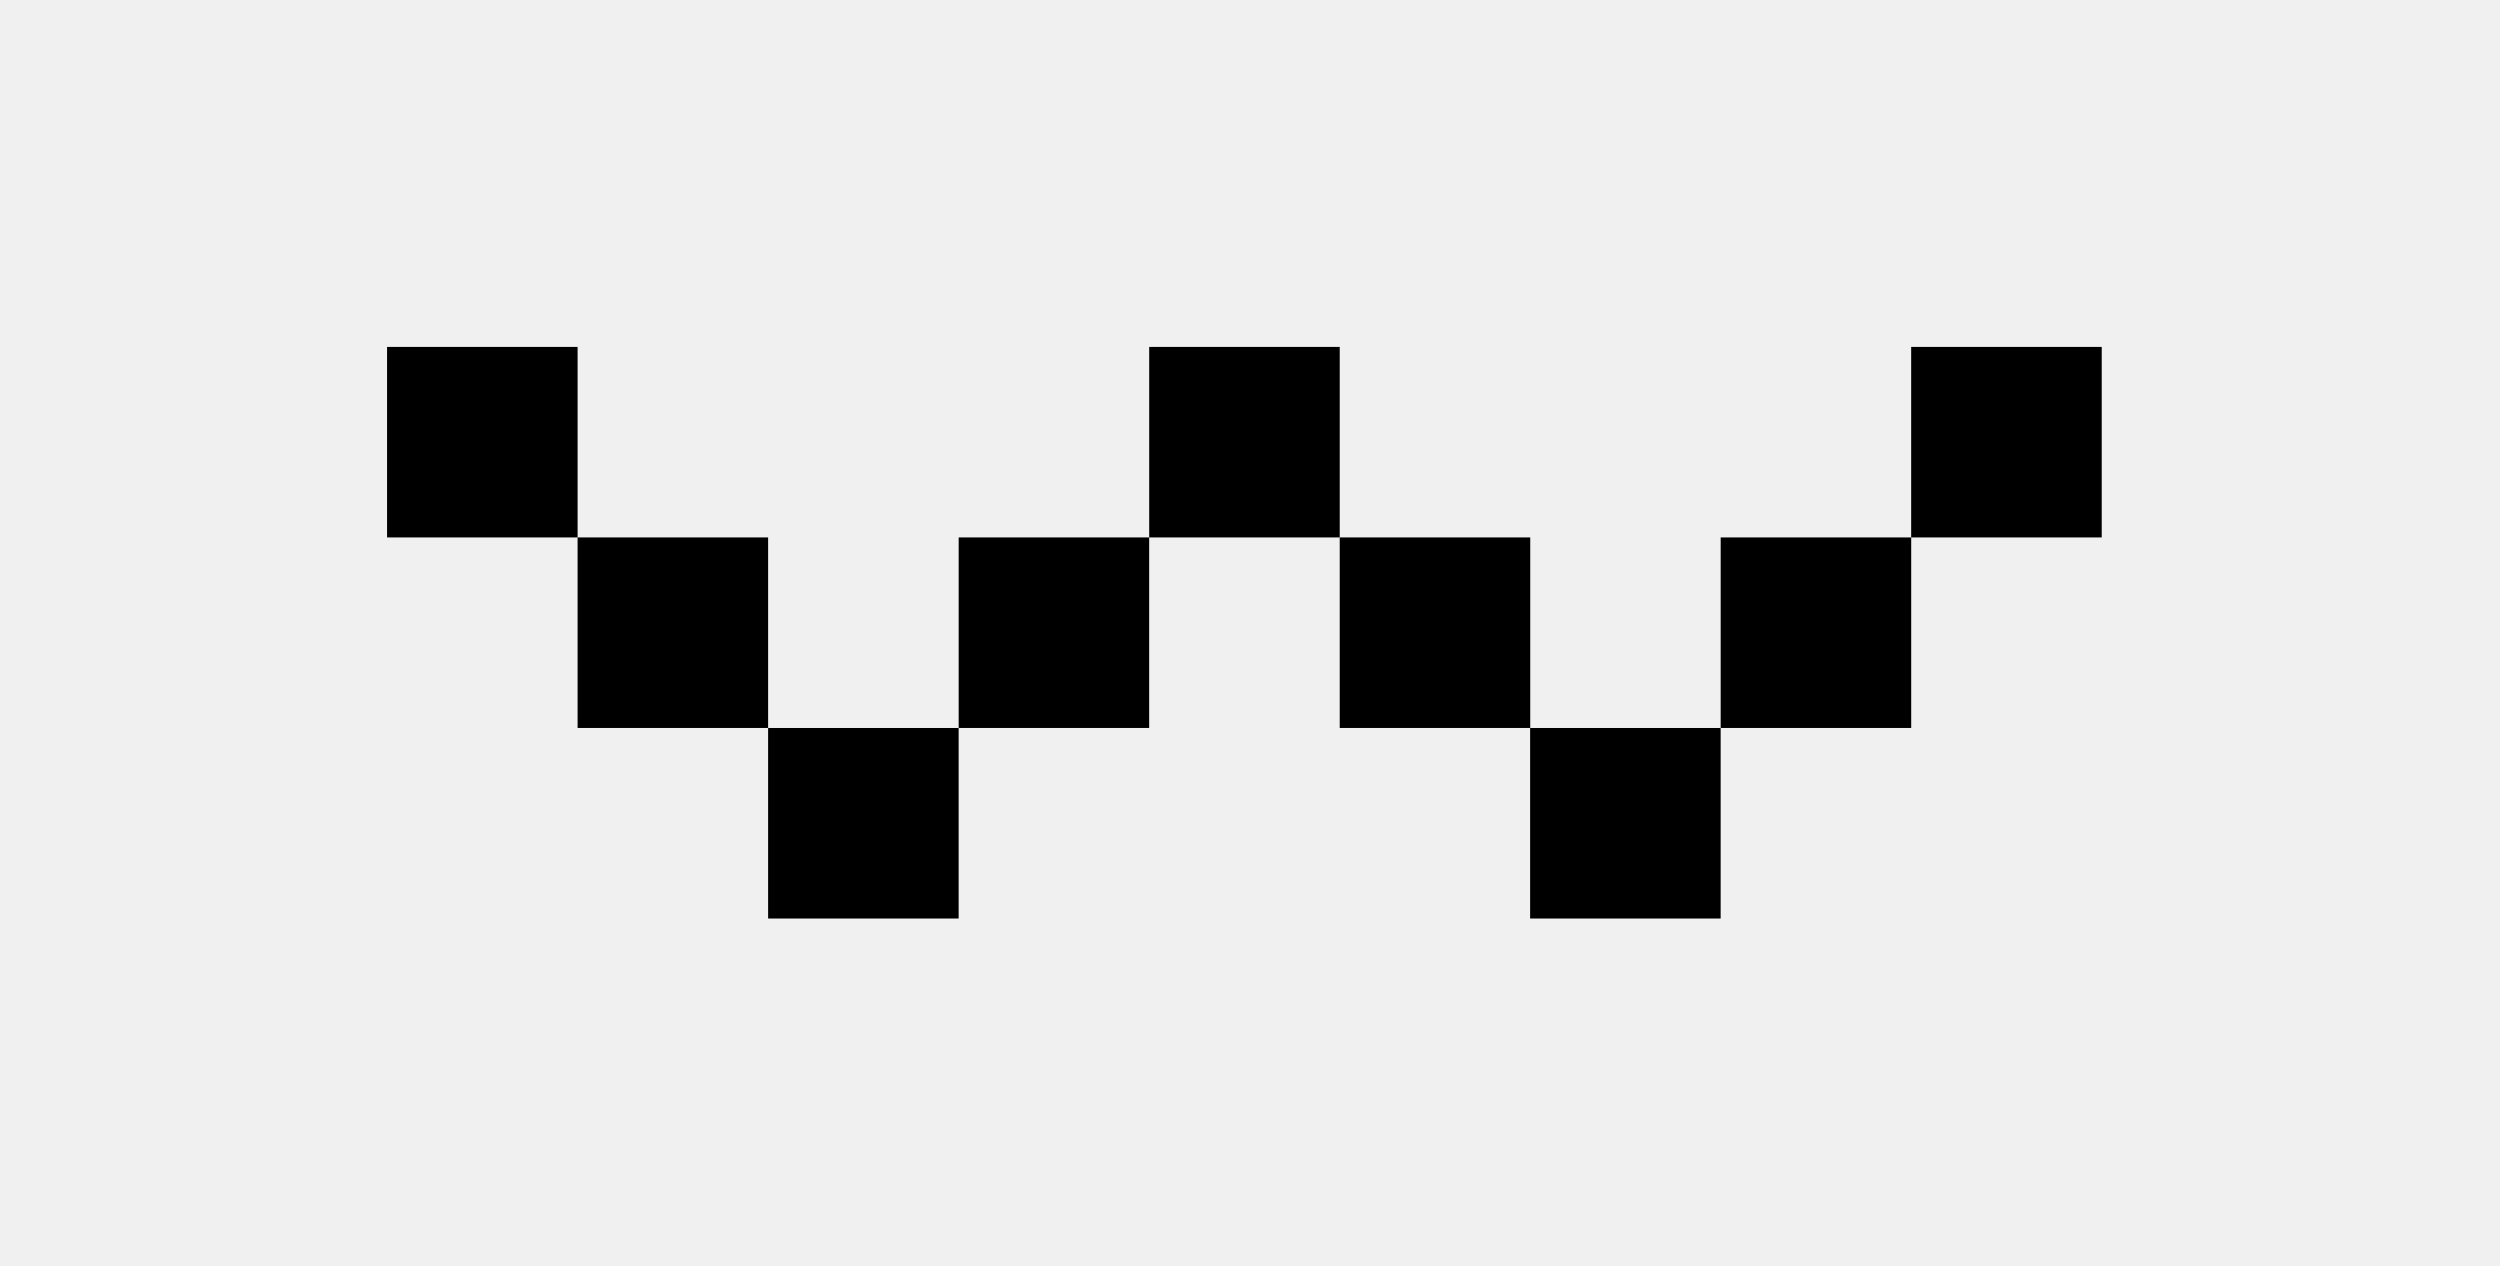
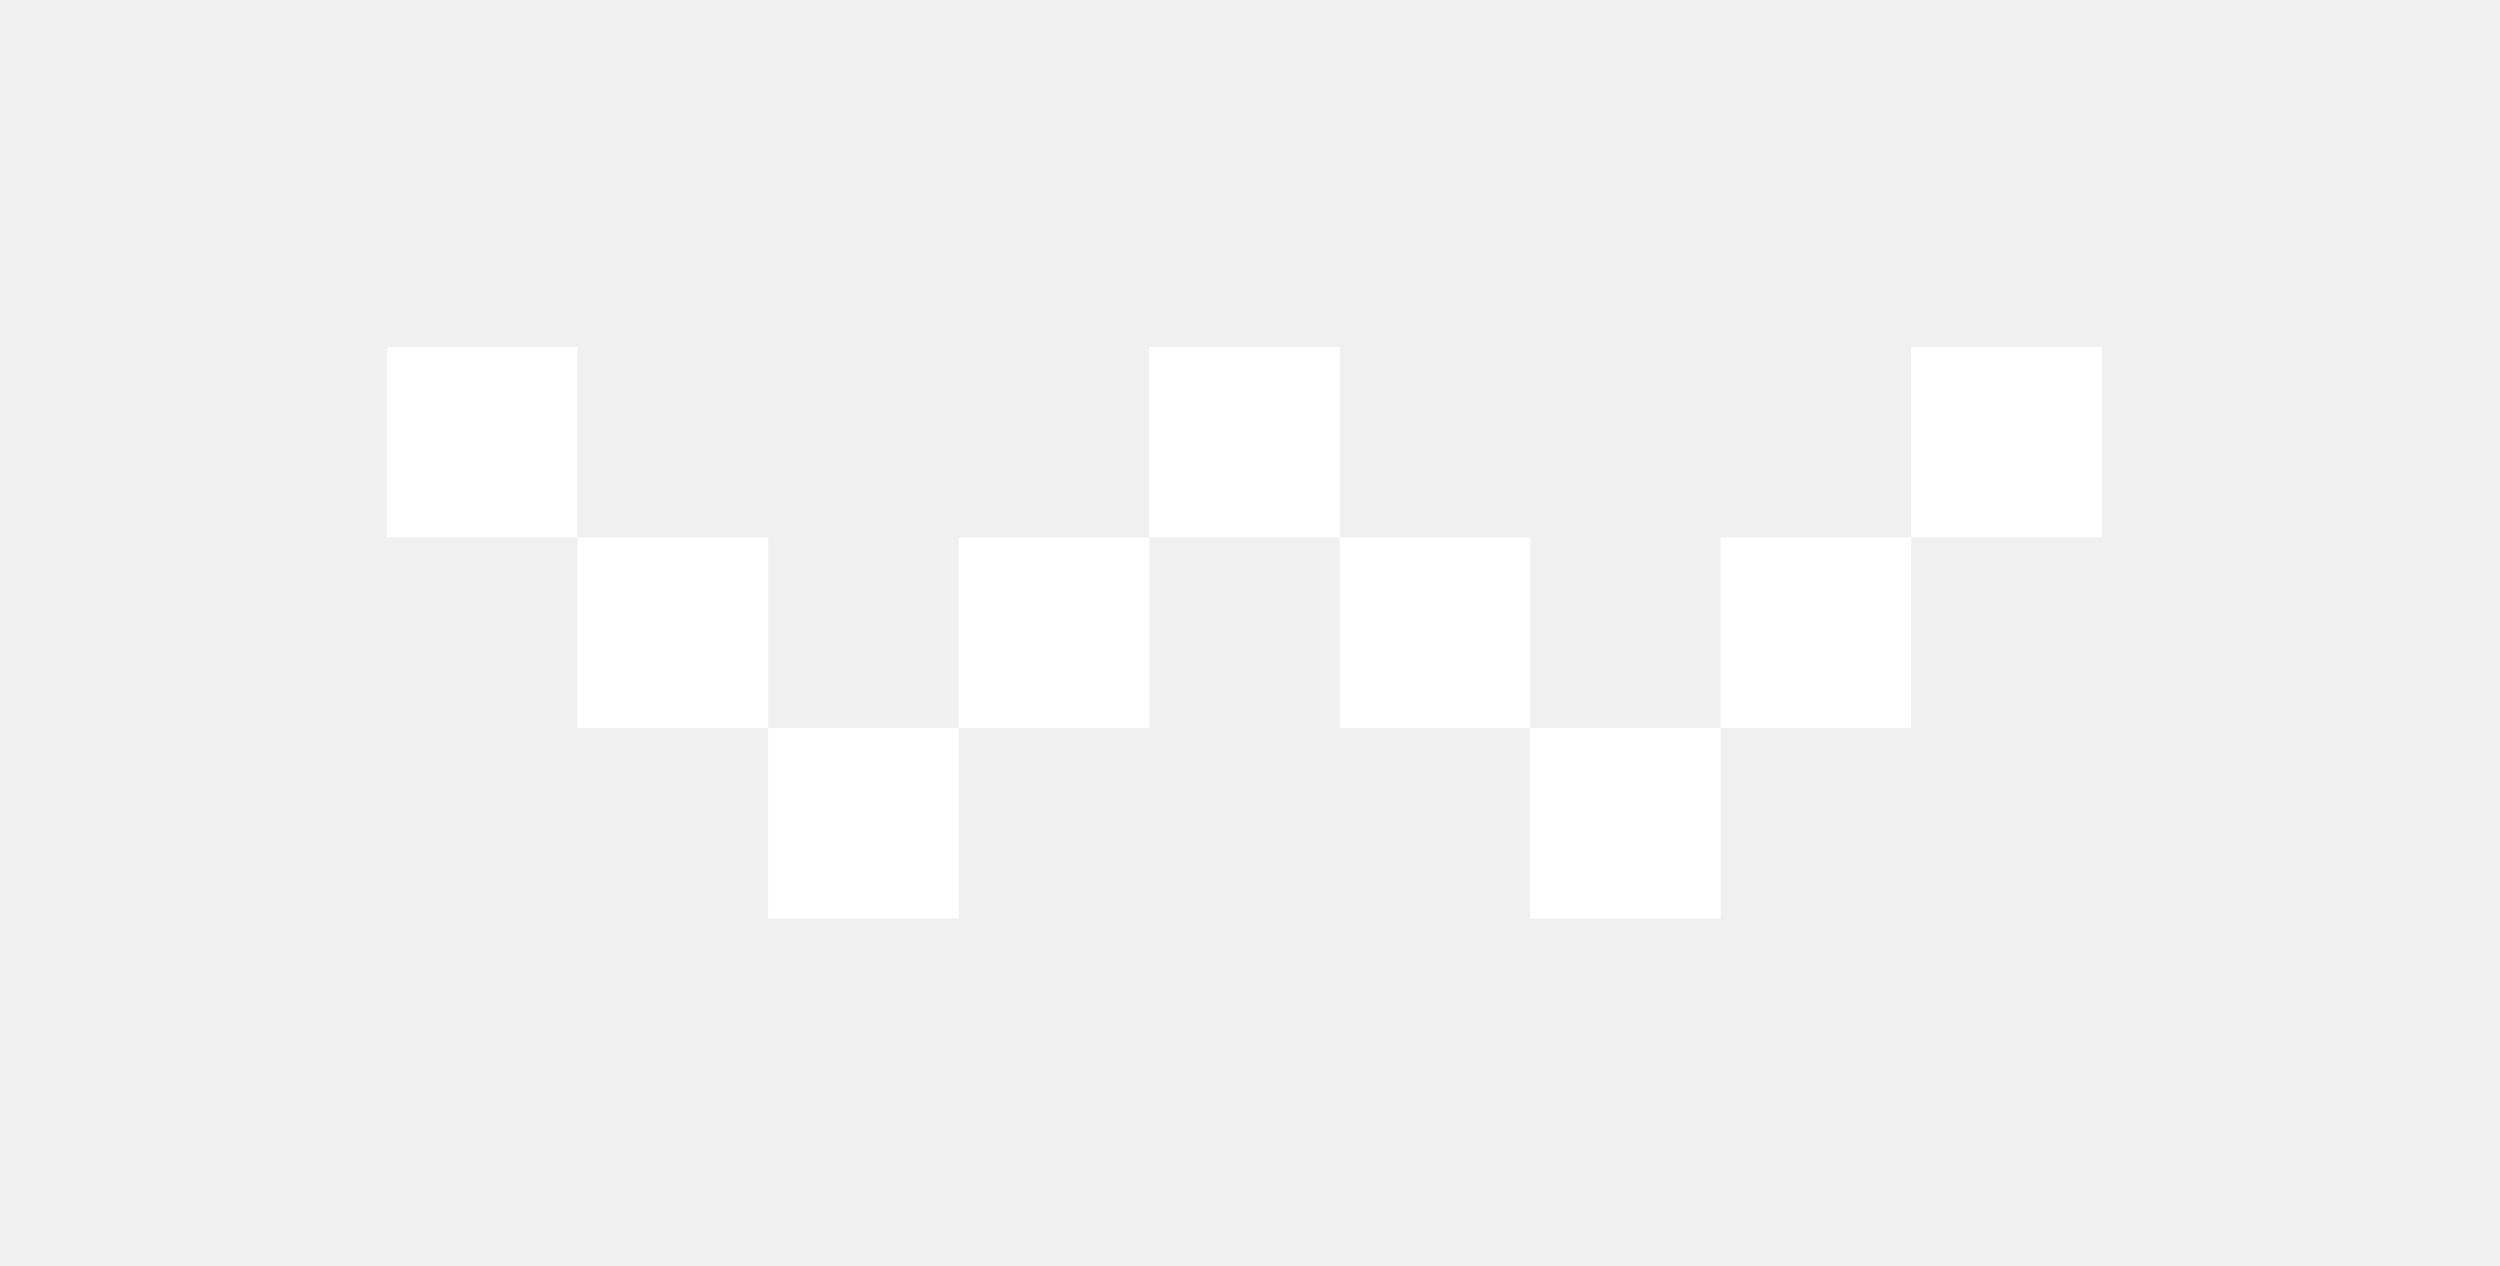
<svg xmlns="http://www.w3.org/2000/svg" width="81" height="41" viewBox="0 0 81 41" fill="white">
-   <path fill-rule="evenodd" clip-rule="evenodd" d="M12.541 11.24H18.714V17.413H24.887V23.586H18.714V17.413H12.541V11.24ZM31.06 23.587H24.887V29.76H31.06V23.587ZM31.061 17.413H37.233V23.586H31.061V17.413ZM43.407 11.24H37.234V17.413H43.407V11.24ZM43.407 17.413H49.58V23.586H43.407V17.413ZM55.749 23.587H49.576V29.76H55.749V23.587ZM61.923 17.413H68.096V11.24H61.922V17.413H55.75V23.586H61.923V17.413Z" fill="#000" />
+   <path fill-rule="evenodd" clip-rule="evenodd" d="M12.541 11.24H18.714V17.413H24.887V23.586H18.714V17.413H12.541V11.24ZM31.06 23.587H24.887V29.76H31.06V23.587ZM31.061 17.413H37.233V23.586H31.061V17.413ZM43.407 11.24H37.234V17.413H43.407V11.24ZM43.407 17.413H49.58V23.586H43.407V17.413ZM55.749 23.587H49.576V29.76H55.749V23.587ZM61.923 17.413H68.096V11.24H61.922V17.413H55.75V23.586H61.923V17.413Z" fill="#fff" />
</svg>
